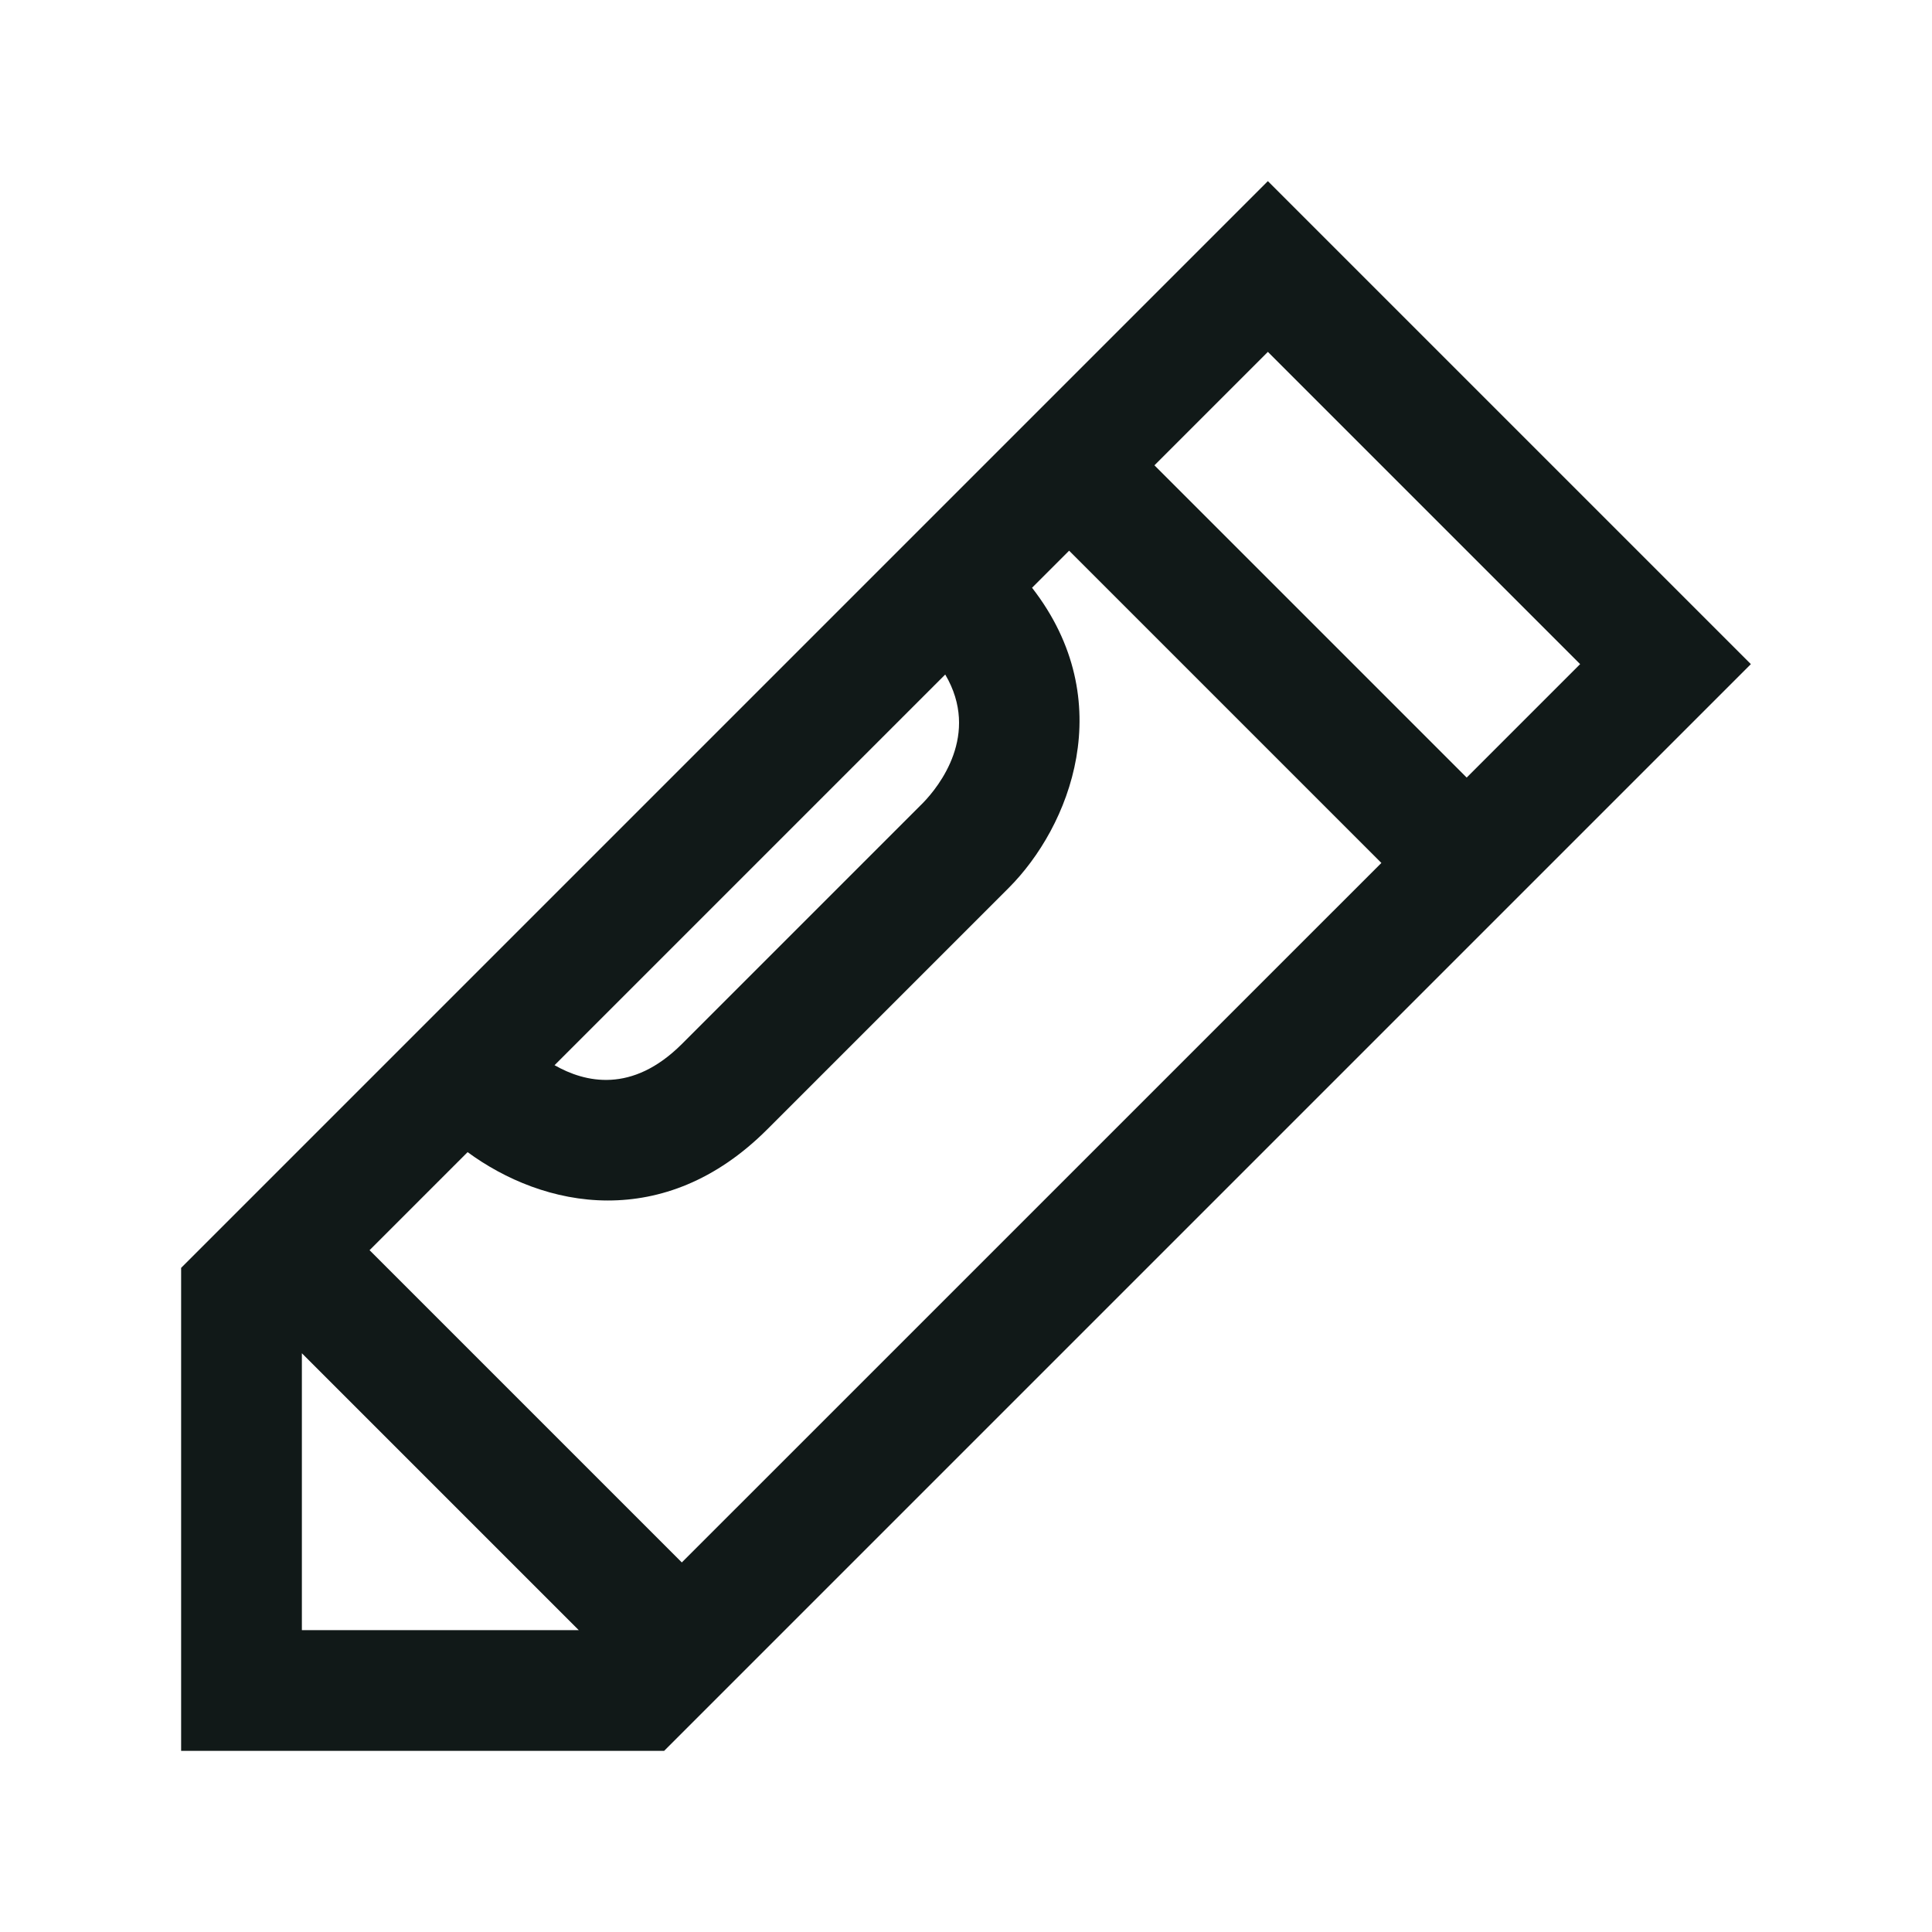
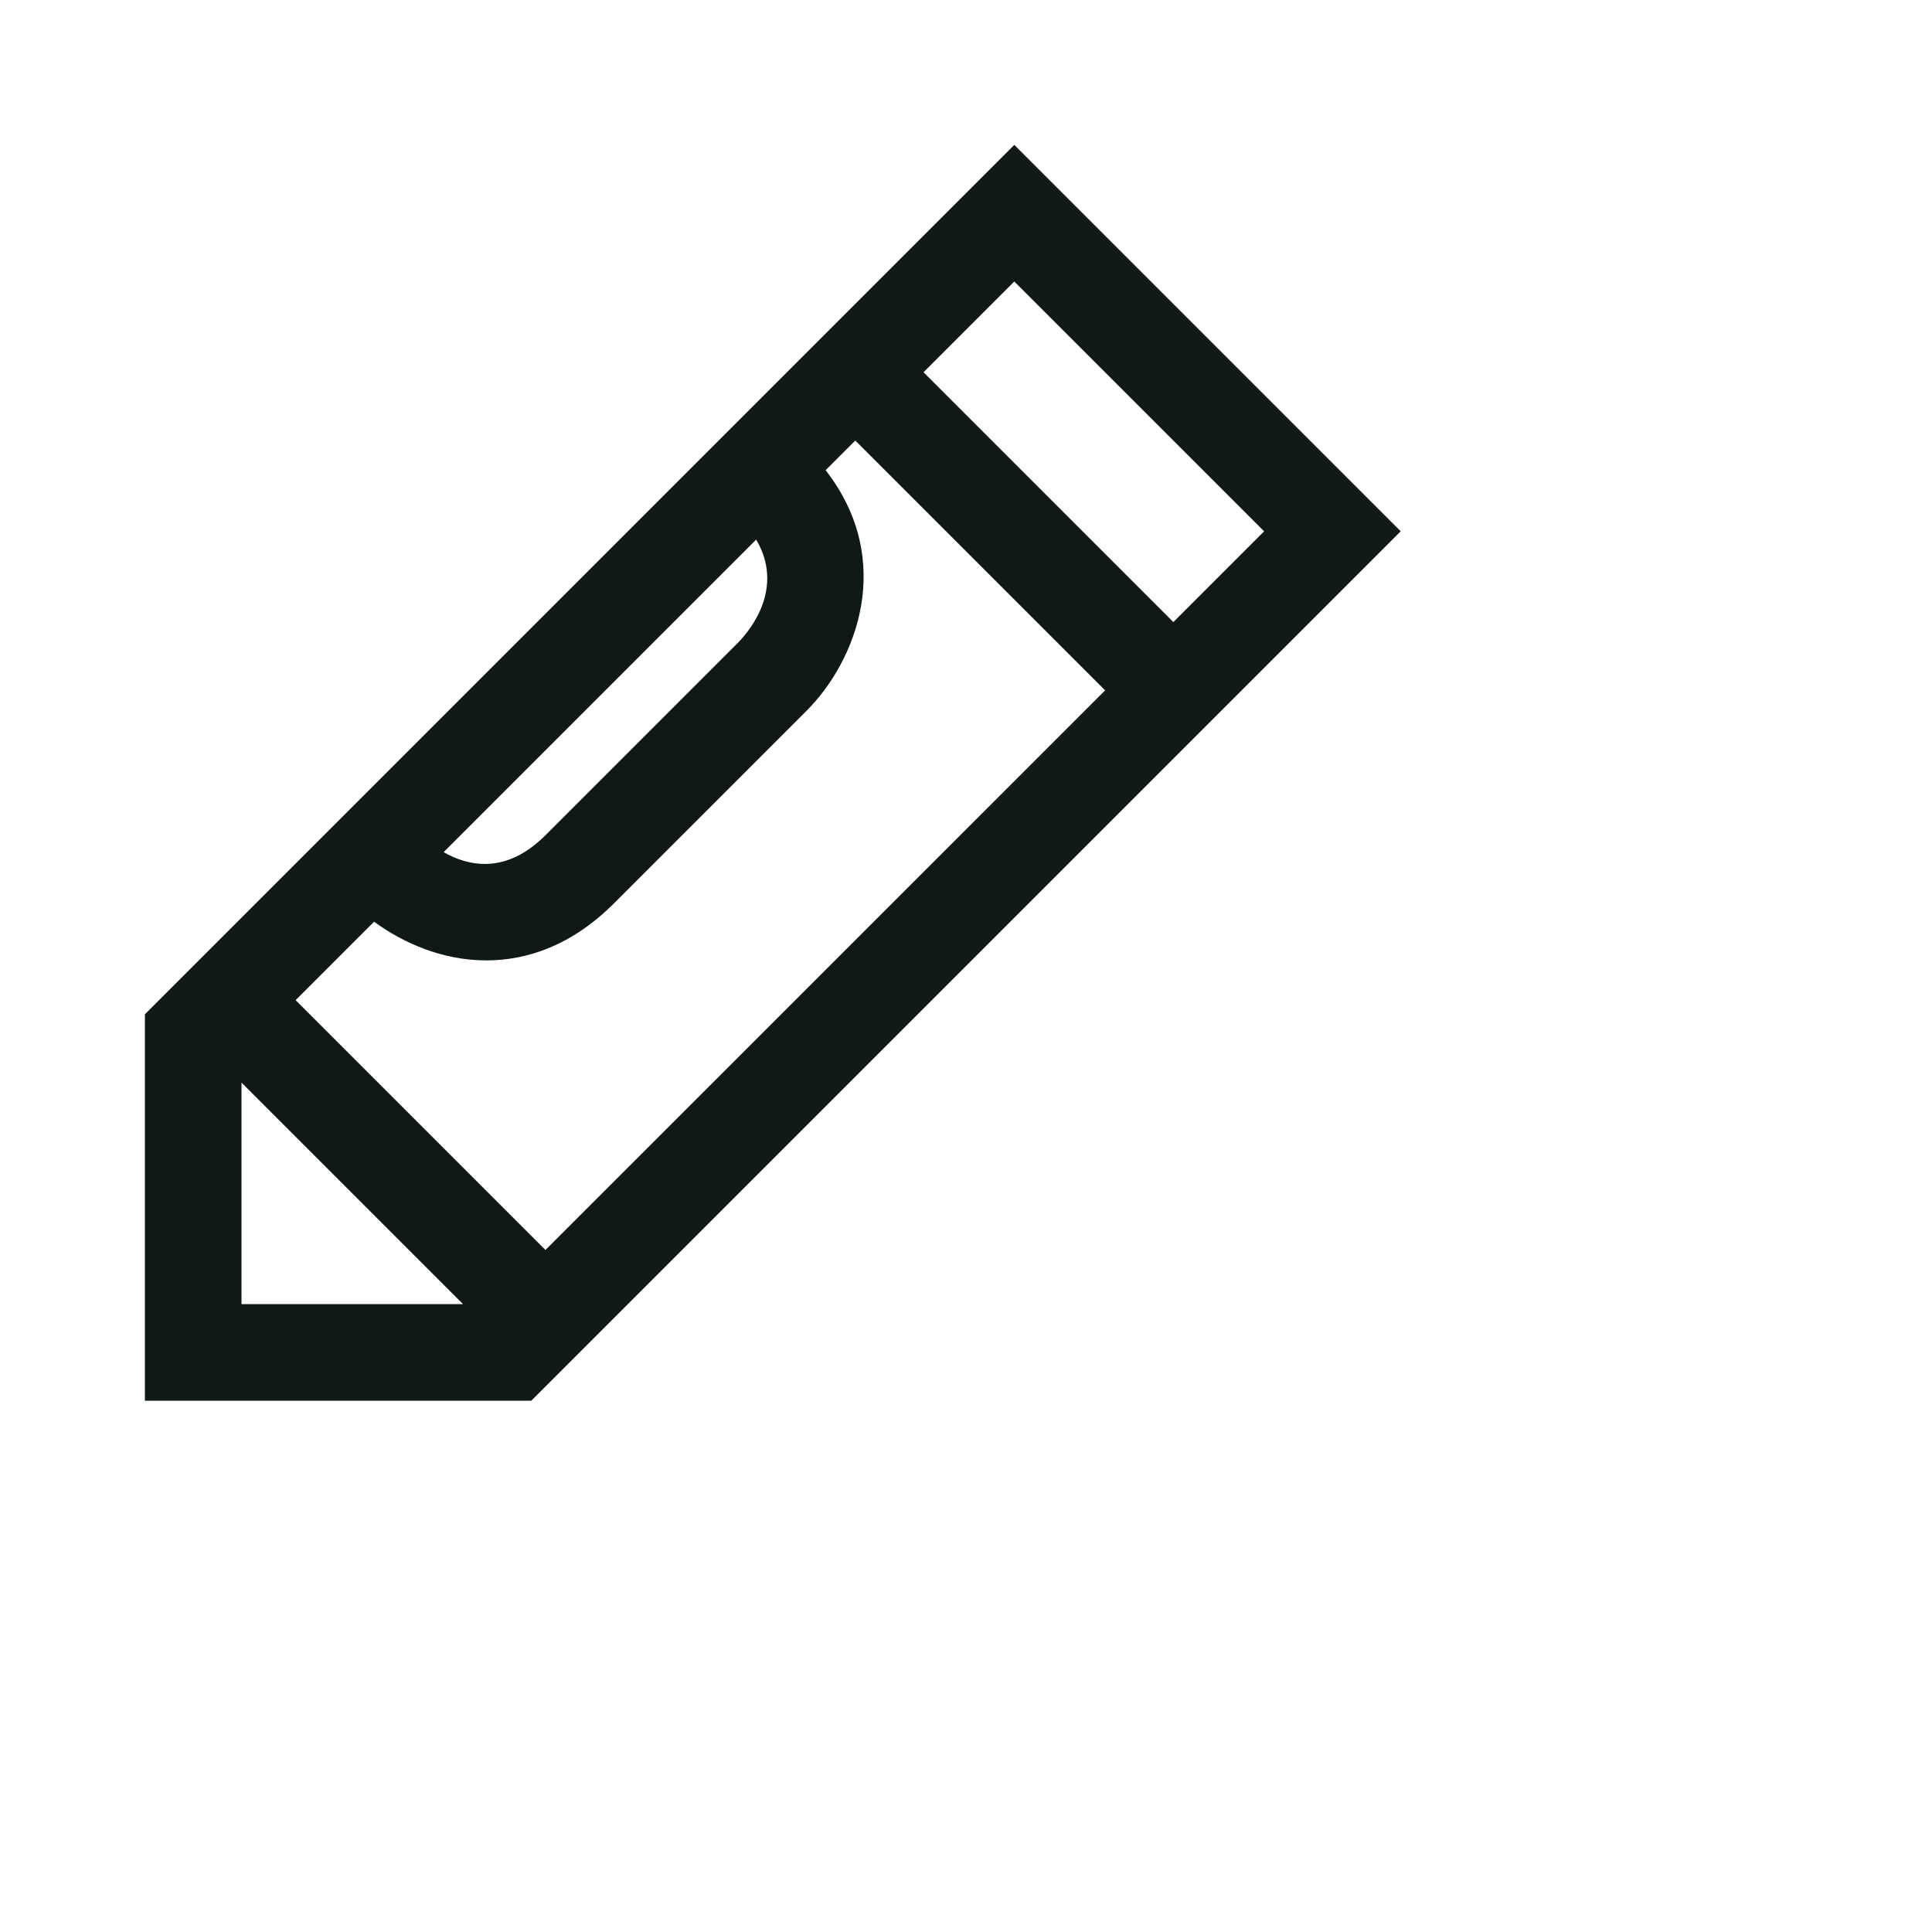
- <svg xmlns="http://www.w3.org/2000/svg" version="1.1" id="Uploaded to svgrepo.com" x="0px" y="0px" width="32px" height="32px" viewBox="0 0 32 32" style="enable-background:new 0 0 32 32;" xml:space="preserve">
+ <svg xmlns="http://www.w3.org/2000/svg" version="1.1" id="Uploaded to svgrepo.com" x="0px" y="0px" width="32px" height="32px" viewBox="0 0 40 40" style="enable-background:new 0 0 32 32;" xml:space="preserve">
  <style type="text/css">
	.linesandangles_een{fill:#111918;}
</style>
  <path class="linesandangles_een" d="M21,3L3,21v8h8l18-18L21,3z M26.172,11l-1.879,1.879l-5.172-5.172L21,5.828L26.172,11z   M6.121,20.707l1.624-1.624c0.613,0.45,1.43,0.801,2.324,0.801c0.859,0,1.781-0.32,2.638-1.177l4-4  c1.008-1.008,1.849-3.091,0.387-4.972l0.614-0.614l5.172,5.172L11.293,25.879L6.121,20.707z M15.293,13.293l-4,4  c-0.825,0.823-1.603,0.638-2.108,0.35l6.471-6.471C16.242,12.166,15.548,13.029,15.293,13.293z M5,22.414L9.586,27H5V22.414z" />
</svg>
